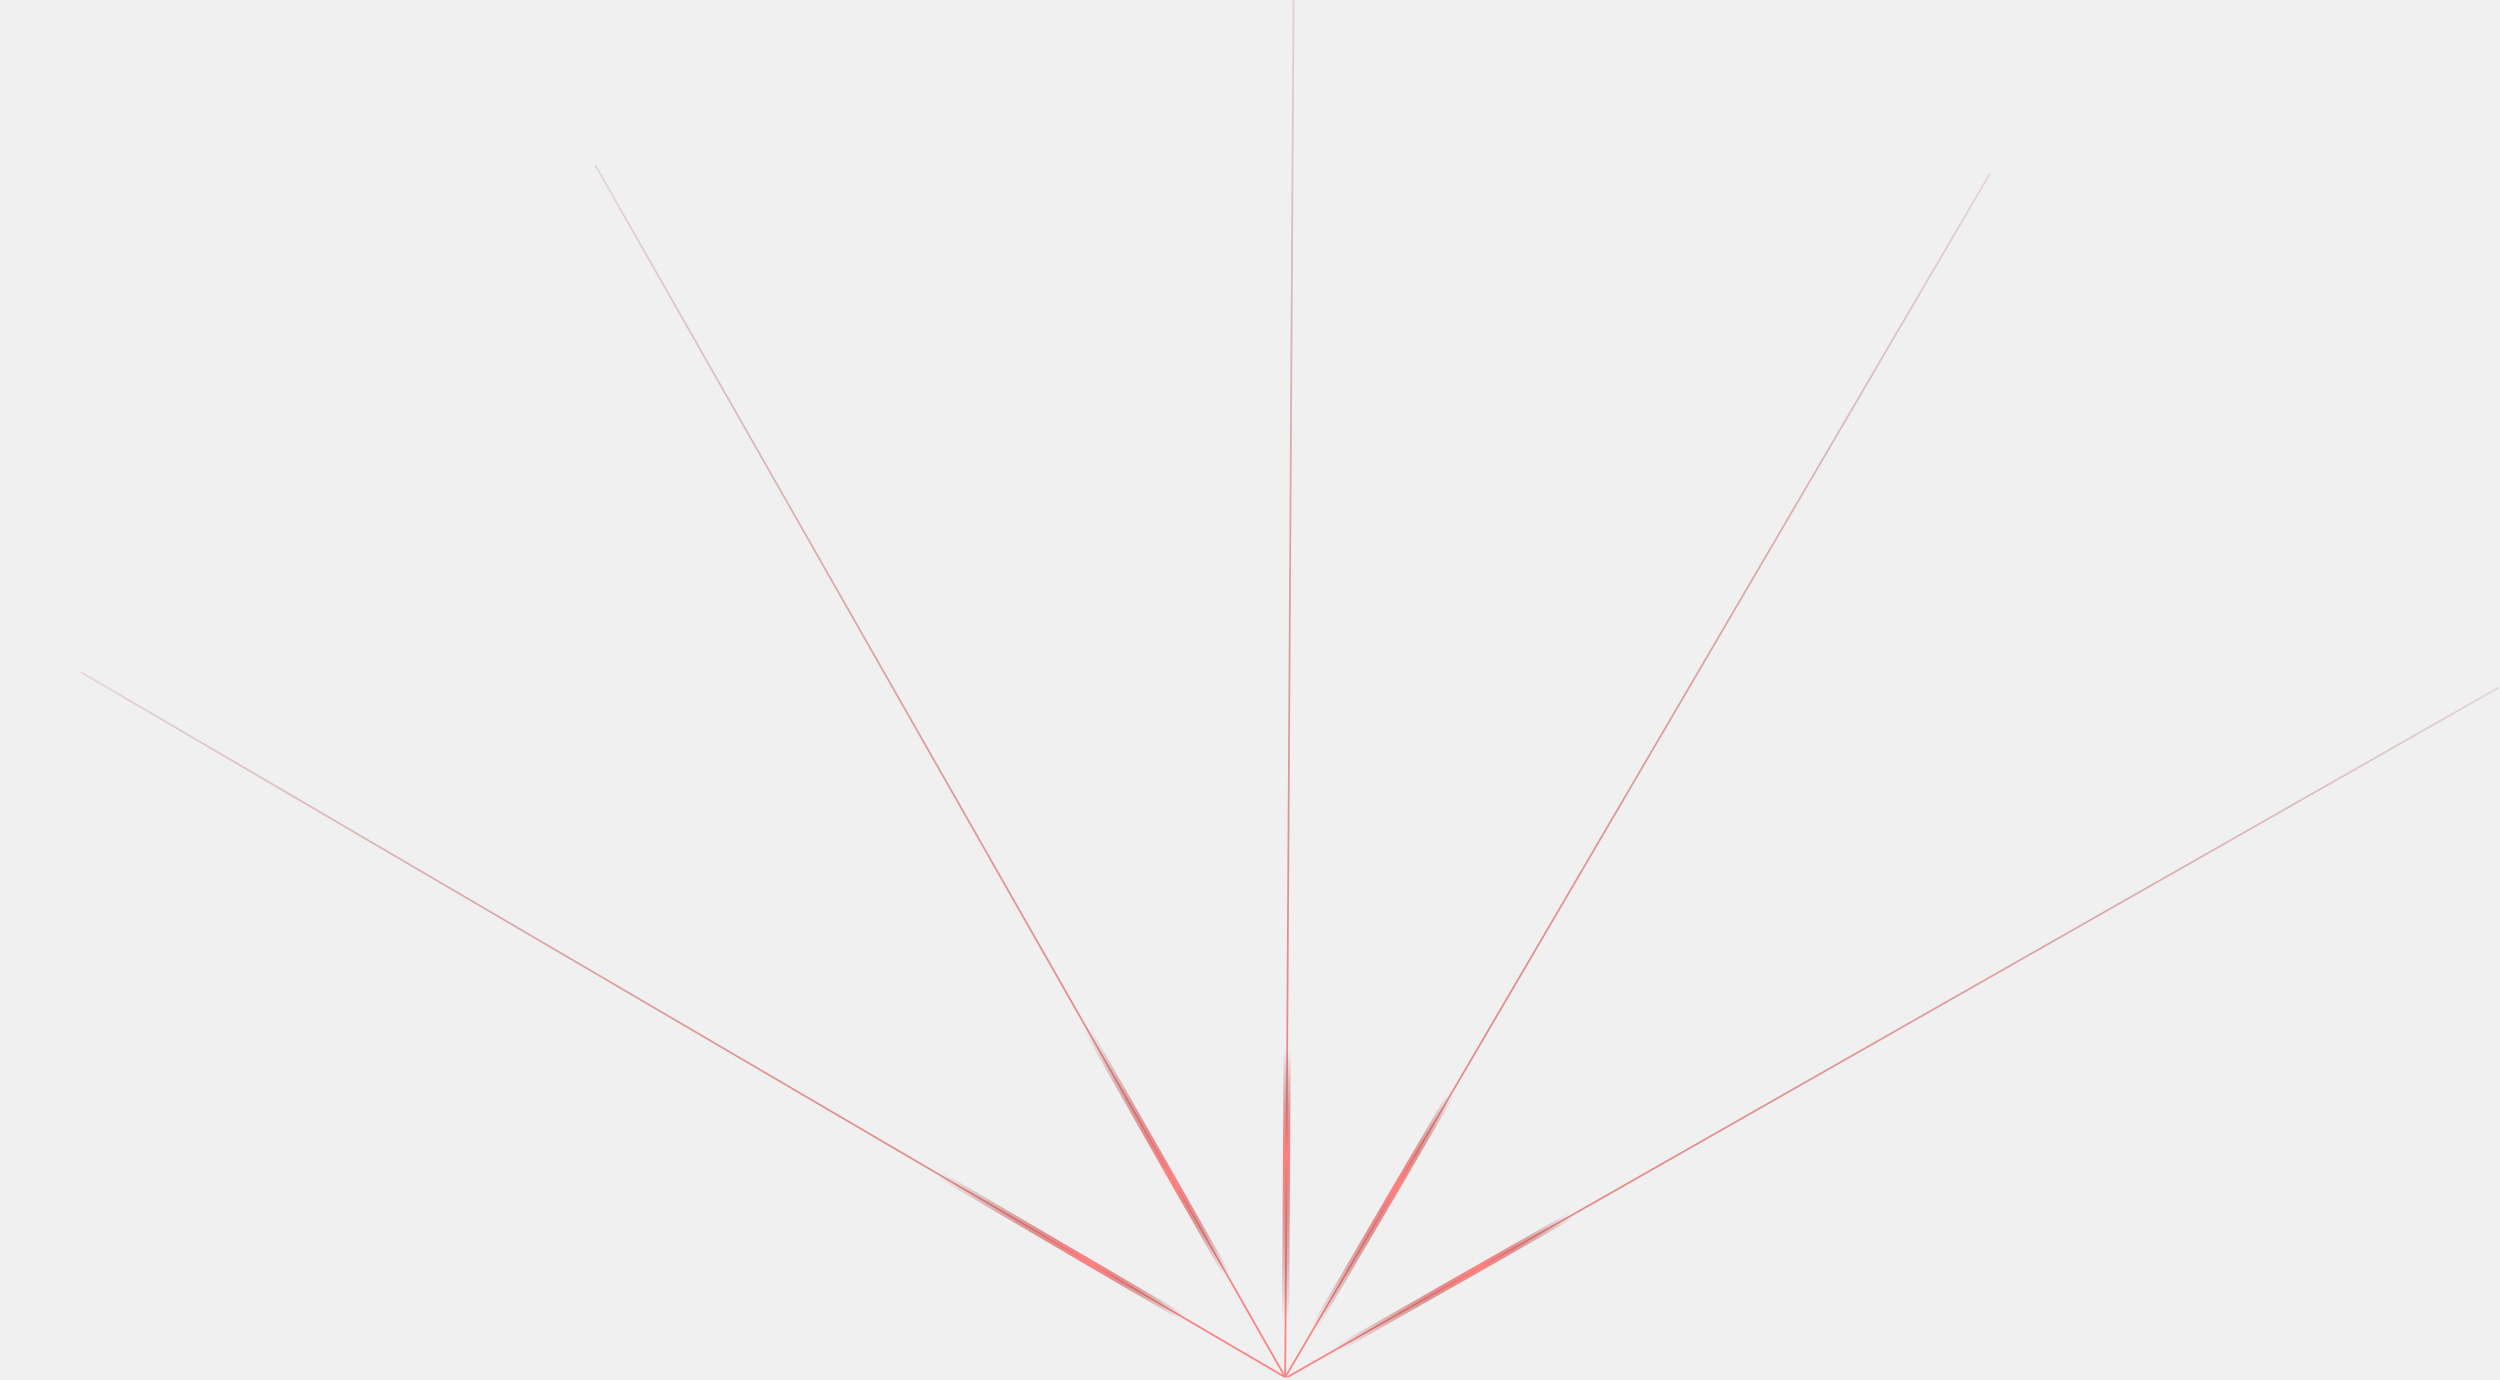
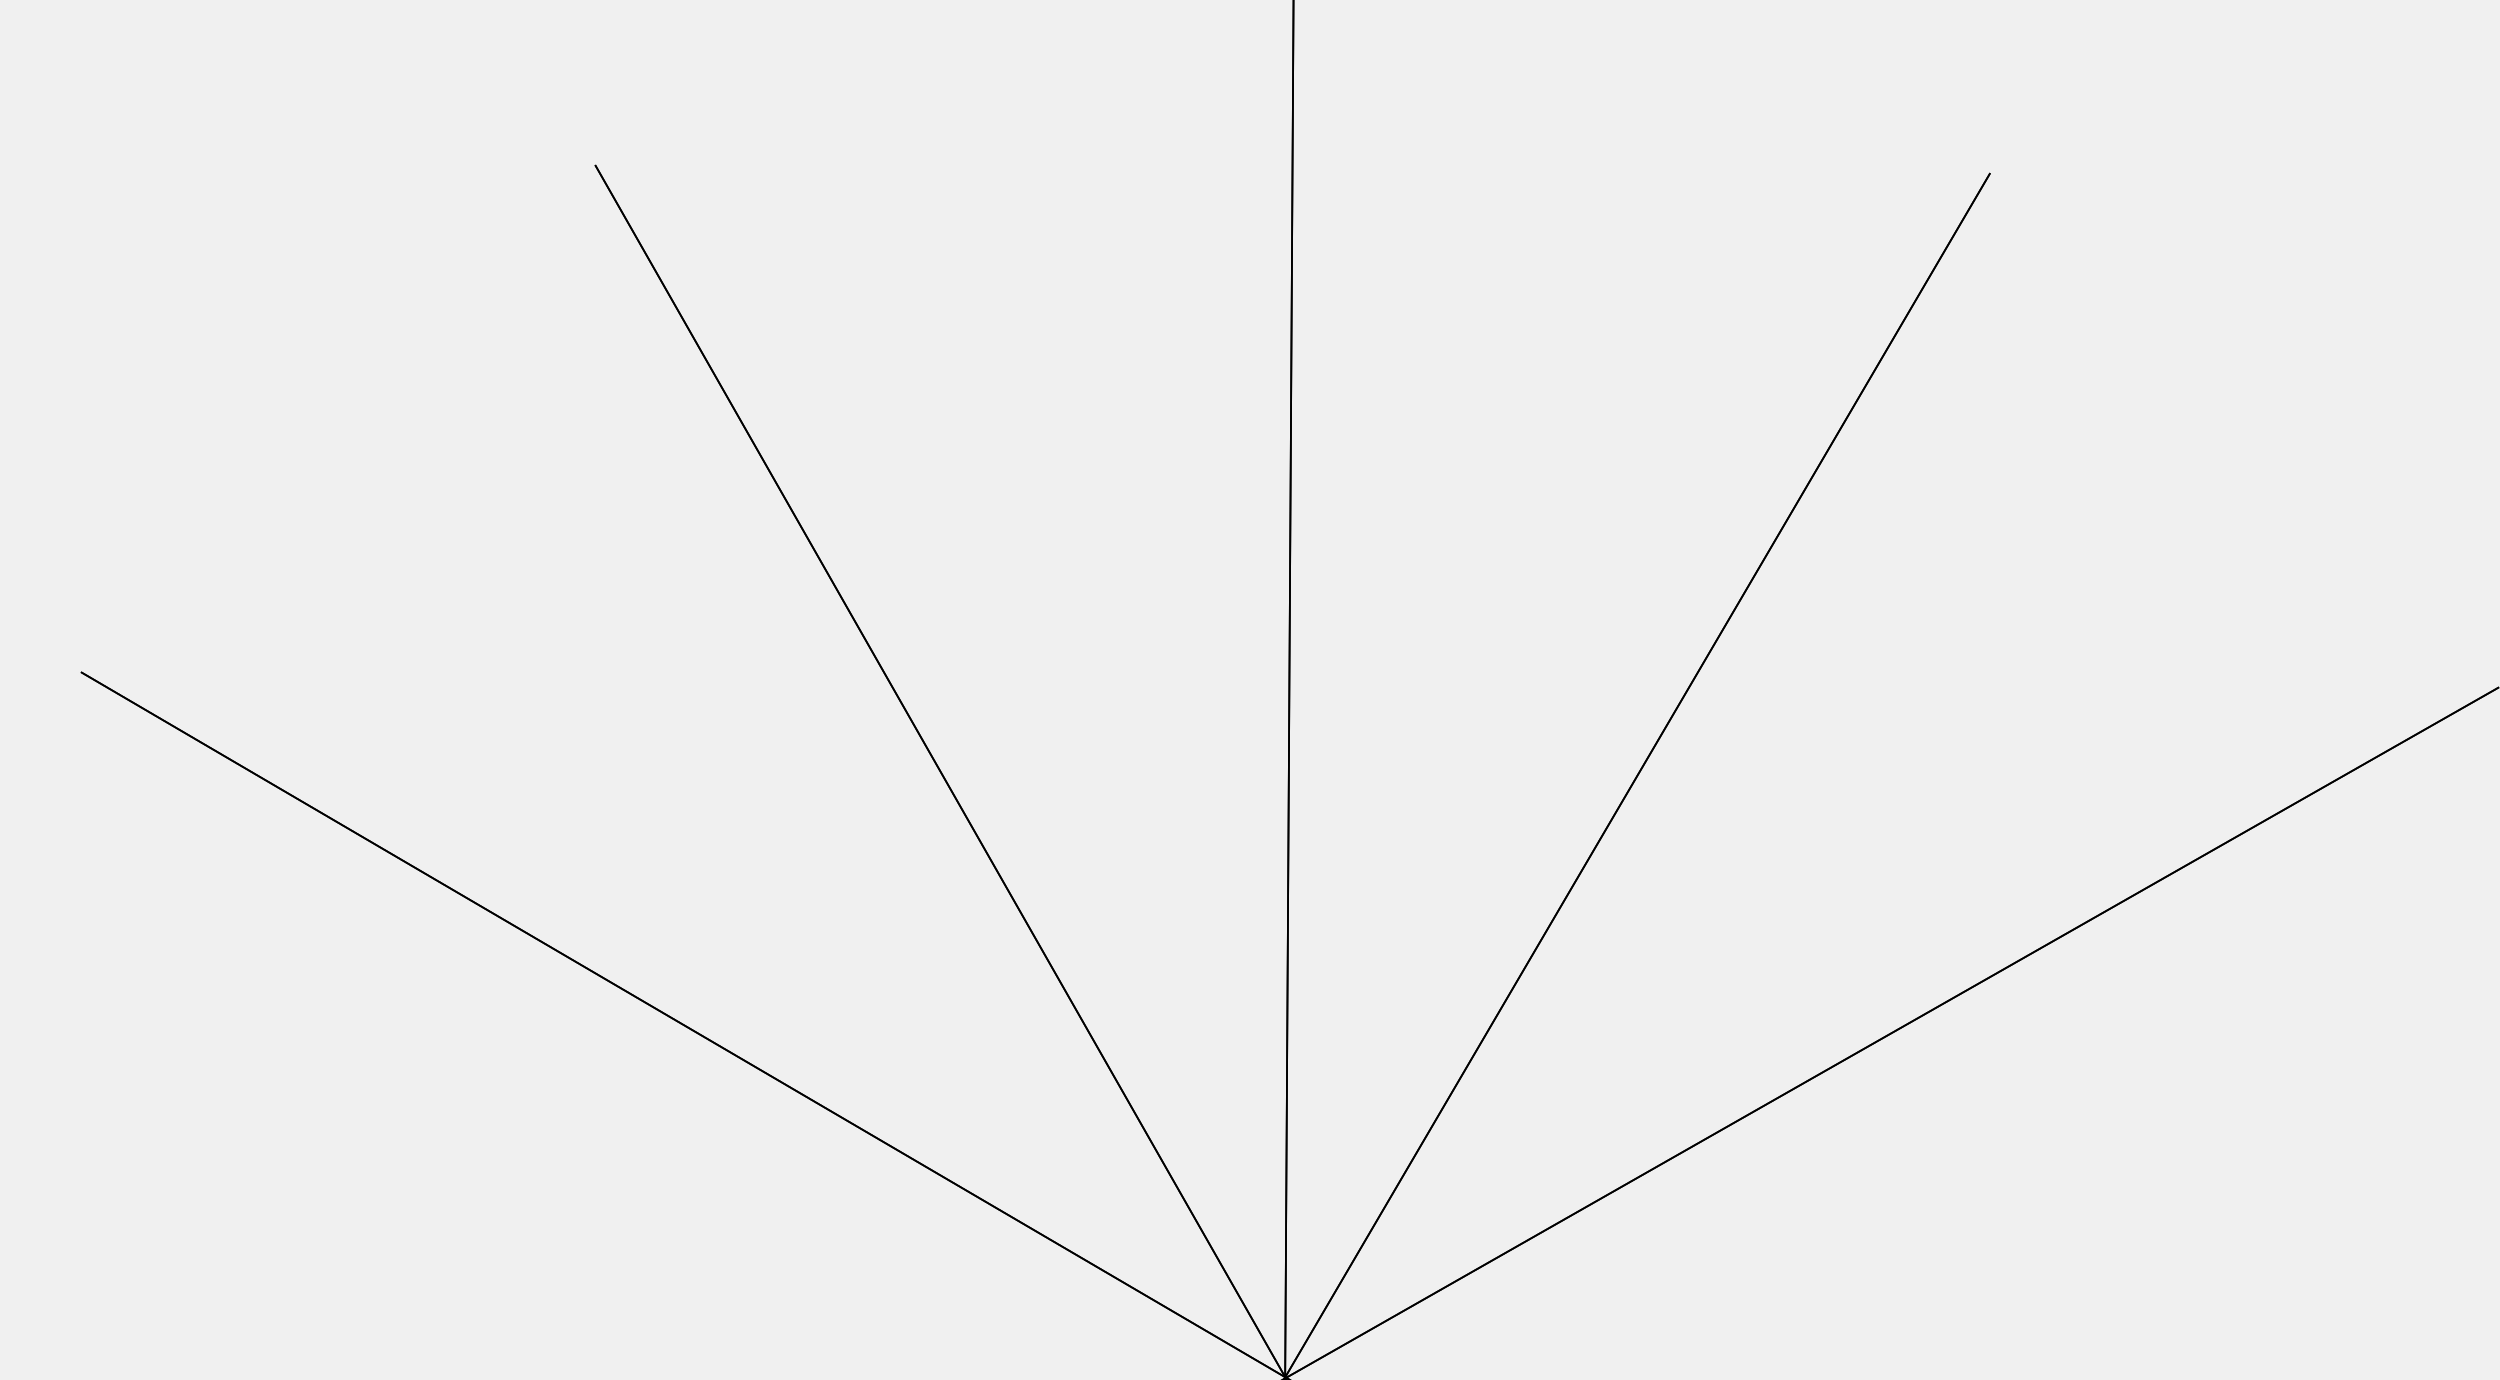
<svg xmlns="http://www.w3.org/2000/svg" width="1405" height="775" viewBox="0 0 1405 775" fill="none">
-   <g clip-path="url(#clip0_414_1092)">
-     <g clip-path="url(#clip1_414_1092)">
+   <g clipPath="url(#clip0_414_1092)">
+     <g clipPath="url(#clip1_414_1092)">
      <path d="M334.504 92.755L1111 1456.75" stroke="url(#paint0_radial_414_1092)" />
-       <path d="M334.504 92.755L1111 1456.75" stroke="url(#paint1_linear_414_1092)" stroke-width="4" />
+       <path d="M334.504 92.755L1111 1456.75" stroke="url(#paint1_linear_414_1092)" strokeWidth="4" />
      <path d="M45.504 377.755L1399.97 1170.76" stroke="url(#paint2_radial_414_1092)" />
-       <path d="M45.504 377.755L1399.97 1170.76" stroke="url(#paint3_linear_414_1092)" stroke-width="4" />
+       <path d="M45.504 377.755L1399.97 1170.76" stroke="url(#paint3_linear_414_1092)" strokeWidth="4" />
      <path d="M40.504 1162.75L1404.5 386.255" stroke="url(#paint4_radial_414_1092)" />
-       <path d="M40.504 1162.75L1404.5 386.255" stroke="url(#paint5_linear_414_1092)" stroke-width="4" />
+       <path d="M40.504 1162.75L1404.5 386.255" stroke="url(#paint5_linear_414_1092)" strokeWidth="4" />
      <path d="M325.504 1451.75L1118.51 97.286" stroke="url(#paint6_radial_414_1092)" />
-       <path d="M325.504 1451.75L1118.51 97.286" stroke="url(#paint7_linear_414_1092)" stroke-width="4" />
+       <path d="M325.504 1451.75L1118.51 97.286" stroke="url(#paint7_linear_414_1092)" strokeWidth="4" />
      <path d="M717.504 1559.75L727.035 -9.754" stroke="url(#paint8_radial_414_1092)" />
-       <path d="M717.504 1559.75L727.035 -9.754" stroke="url(#paint9_linear_414_1092)" stroke-width="4" />
+       <path d="M717.504 1559.75L727.035 -9.754" stroke="url(#paint9_linear_414_1092)" strokeWidth="4" />
    </g>
  </g>
  <defs>
    <radialGradient id="paint0_radial_414_1092" cx="0" cy="0" r="1" gradientUnits="userSpaceOnUse" gradientTransform="translate(715.004 782.255) rotate(-120.353) scale(917.227 522.16)">
-       <stop stop-color="#FF8181" />
-       <stop offset="1" stop-color="#8A2828" stop-opacity="0" />
+       <stop stopColor="#FF8181" />
+       <stop offset="1" stopColor="#8A2828" stopOpacity="0" />
    </radialGradient>
    <linearGradient id="paint1_linear_414_1092" x1="688.5" y1="717" x2="610" y2="578" gradientUnits="userSpaceOnUse">
-       <stop stop-color="#8A2828" stop-opacity="0" />
-       <stop offset="0.371" stop-color="#FF8181" />
-       <stop offset="1" stop-color="#8A2828" stop-opacity="0" />
+       <stop stopColor="#8A2828" stopOpacity="0" />
+       <stop offset="0.371" stopColor="#FF8181" />
+       <stop offset="1" stopColor="#8A2828" stopOpacity="0" />
    </linearGradient>
    <radialGradient id="paint2_radial_414_1092" cx="0" cy="0" r="1" gradientUnits="userSpaceOnUse" gradientTransform="translate(719.777 784.629) rotate(-150.353) scale(917.227 522.16)">
-       <stop stop-color="#FF8181" />
-       <stop offset="1" stop-color="#8A2828" stop-opacity="0" />
+       <stop stopColor="#FF8181" />
+       <stop offset="1" stopColor="#8A2828" stopOpacity="0" />
    </radialGradient>
    <linearGradient id="paint3_linear_414_1092" x1="664.196" y1="741.369" x2="526.713" y2="660.241" gradientUnits="userSpaceOnUse">
-       <stop stop-color="#8A2828" stop-opacity="0" />
-       <stop offset="0.371" stop-color="#FF8181" />
-       <stop offset="1" stop-color="#8A2828" stop-opacity="0" />
+       <stop stopColor="#8A2828" stopOpacity="0" />
+       <stop offset="0.371" stopColor="#FF8181" />
+       <stop offset="1" stopColor="#8A2828" stopOpacity="0" />
    </linearGradient>
    <radialGradient id="paint4_radial_414_1092" cx="0" cy="0" r="1" gradientUnits="userSpaceOnUse" gradientTransform="translate(730.004 782.255) rotate(149.647) scale(917.227 522.16)">
-       <stop stop-color="#FF8181" />
-       <stop offset="1" stop-color="#8A2828" stop-opacity="0" />
+       <stop stopColor="#FF8181" />
+       <stop offset="1" stopColor="#8A2828" stopOpacity="0" />
    </radialGradient>
    <linearGradient id="paint5_linear_414_1092" x1="882.354" y1="681.373" x2="525.749" y2="887.259" gradientUnits="userSpaceOnUse">
-       <stop stop-color="#8A2828" stop-opacity="0" />
-       <stop offset="0.144" stop-color="#FF8181" />
-       <stop offset="0.37" stop-color="#8A2828" stop-opacity="0" />
+       <stop stopColor="#8A2828" stopOpacity="0" />
+       <stop offset="0.144" stopColor="#FF8181" />
+       <stop offset="0.37" stopColor="#8A2828" stopOpacity="0" />
    </linearGradient>
    <radialGradient id="paint6_radial_414_1092" cx="0" cy="0" r="1" gradientUnits="userSpaceOnUse" gradientTransform="translate(732.378 777.482) rotate(119.647) scale(917.227 522.16)">
-       <stop stop-color="#FF8181" />
-       <stop offset="1" stop-color="#8A2828" stop-opacity="0" />
+       <stop stopColor="#FF8181" />
+       <stop offset="1" stopColor="#8A2828" stopOpacity="0" />
    </radialGradient>
    <linearGradient id="paint7_linear_414_1092" x1="813.877" y1="613.94" x2="607.99" y2="970.546" gradientUnits="userSpaceOnUse">
-       <stop stop-color="#8A2828" stop-opacity="0" />
-       <stop offset="0.144" stop-color="#FF8181" />
-       <stop offset="0.37" stop-color="#8A2828" stop-opacity="0" />
+       <stop stopColor="#8A2828" stopOpacity="0" />
+       <stop offset="0.144" stopColor="#FF8181" />
+       <stop offset="0.37" stopColor="#8A2828" stopOpacity="0" />
    </linearGradient>
    <radialGradient id="paint8_radial_414_1092" cx="0" cy="0" r="1" gradientUnits="userSpaceOnUse" gradientTransform="translate(732.731 772.38) rotate(89.6469) scale(917.227 522.16)">
-       <stop stop-color="#FF8181" />
-       <stop offset="1" stop-color="#8A2828" stop-opacity="0" />
+       <stop stopColor="#FF8181" />
+       <stop offset="1" stopColor="#8A2828" stopOpacity="0" />
    </radialGradient>
    <linearGradient id="paint9_linear_414_1092" x1="721.54" y1="590" x2="721.54" y2="1001.77" gradientUnits="userSpaceOnUse">
-       <stop stop-color="#8A2828" stop-opacity="0" />
-       <stop offset="0.144" stop-color="#FF8181" />
-       <stop offset="0.37" stop-color="#8A2828" stop-opacity="0" />
+       <stop stopColor="#8A2828" stopOpacity="0" />
+       <stop offset="0.144" stopColor="#FF8181" />
+       <stop offset="0.37" stopColor="#8A2828" stopOpacity="0" />
    </linearGradient>
    <clipPath id="clip0_414_1092">
      <rect width="1405" height="775" fill="white" />
    </clipPath>
    <clipPath id="clip1_414_1092">
      <rect width="1400" height="774" fill="white" transform="translate(20)" />
    </clipPath>
  </defs>
</svg>
